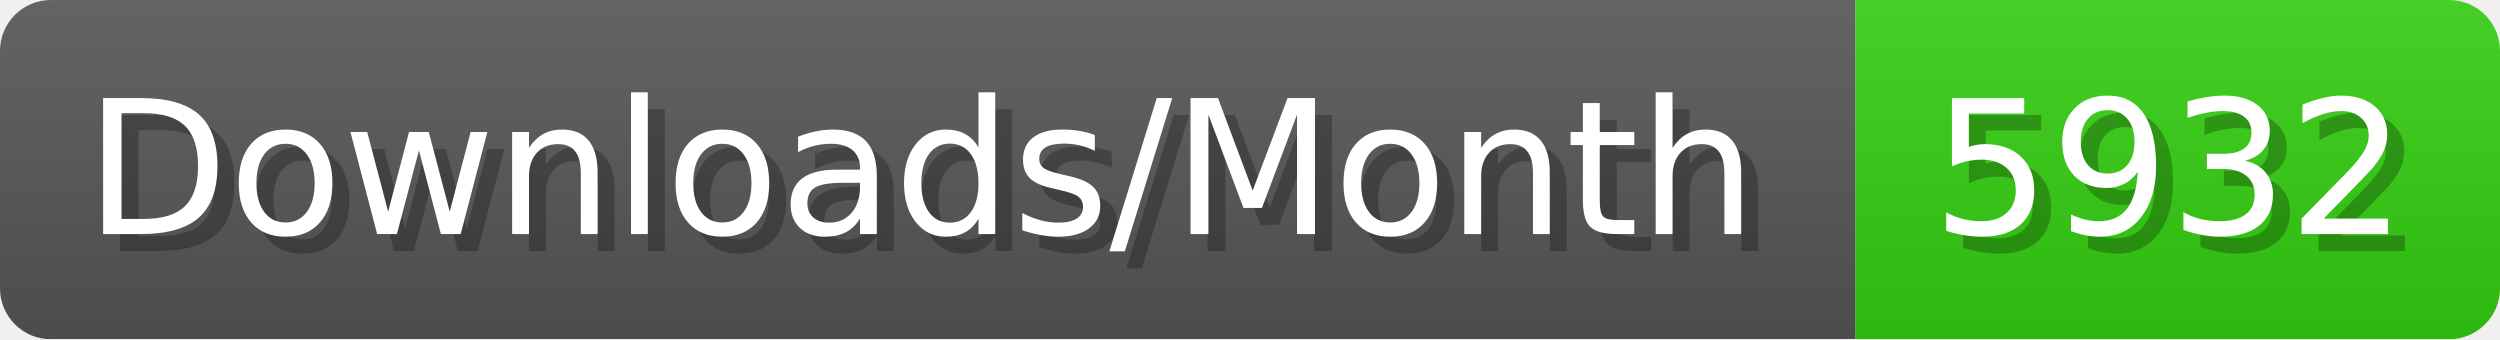
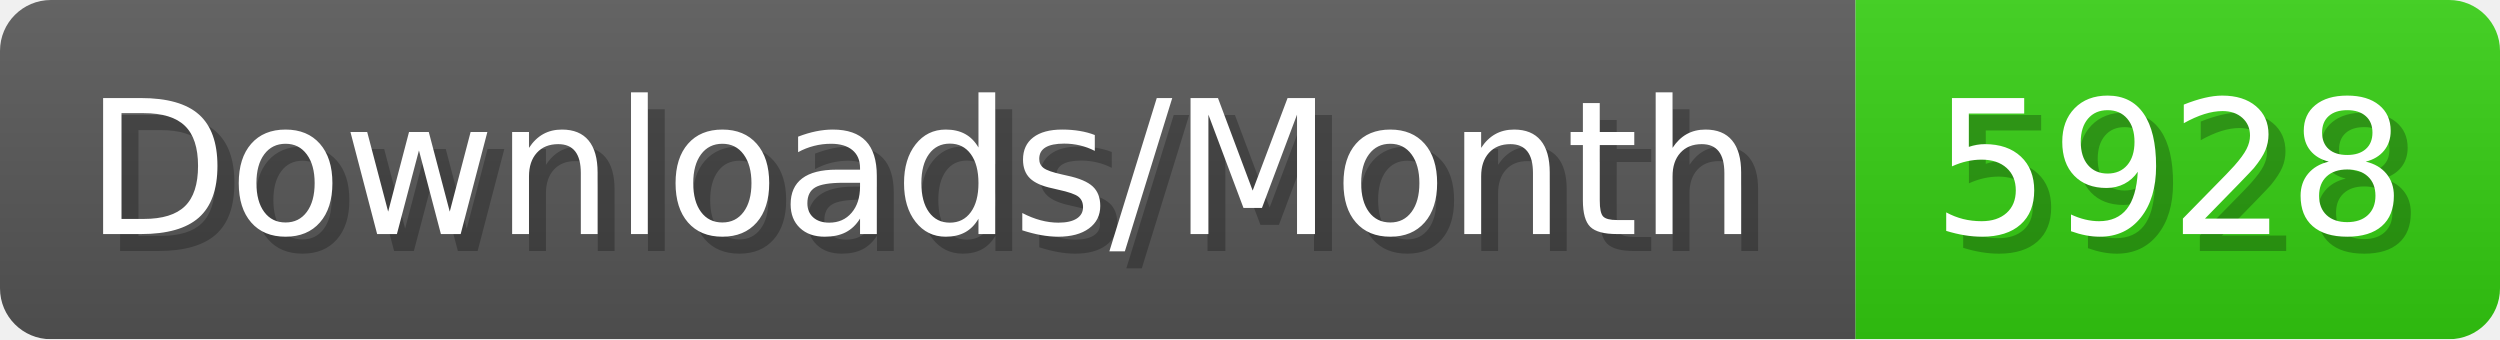
- <svg xmlns="http://www.w3.org/2000/svg" width="147.4" height="20" viewBox="0 0 1474 200" role="img" aria-label="Downloads/Month: 5932">
+ <svg xmlns="http://www.w3.org/2000/svg" width="147.4" height="20" viewBox="0 0 1474 200" role="img" aria-label="Downloads/Month: 5928">
  <linearGradient id="YlXUI" x2="0" y2="100%">
    <stop offset="0" stop-opacity=".1" stop-color="#EEE" />
    <stop offset="1" stop-opacity=".1" />
  </linearGradient>
  <mask id="JHhop">
    <rect width="1474" height="200" rx="30" fill="#FFF" />
  </mask>
  <g mask="url(#JHhop)">
    <rect width="1094" height="200" fill="#555" />
    <rect width="380" height="200" fill="#3C1" x="1094" />
    <rect width="1474" height="200" fill="url(#YlXUI)" />
  </g>
  <g aria-hidden="true" fill="#fff" text-anchor="start" font-family="Verdana,DejaVu Sans,sans-serif" font-size="110">
    <text x="60" y="148" textLength="994" fill="#000" opacity="0.25">Downloads/Month</text>
    <text x="50" y="138" textLength="994">Downloads/Month</text>
-     <text x="1149" y="148" textLength="280" fill="#000" opacity="0.25">5932</text>
-     <text x="1139" y="138" textLength="280">5932</text>
+     <text x="1149" y="148" textLength="280" fill="#000" opacity="0.25">5928</text>
+     <text x="1139" y="138" textLength="280">5928</text>
  </g>
</svg>
